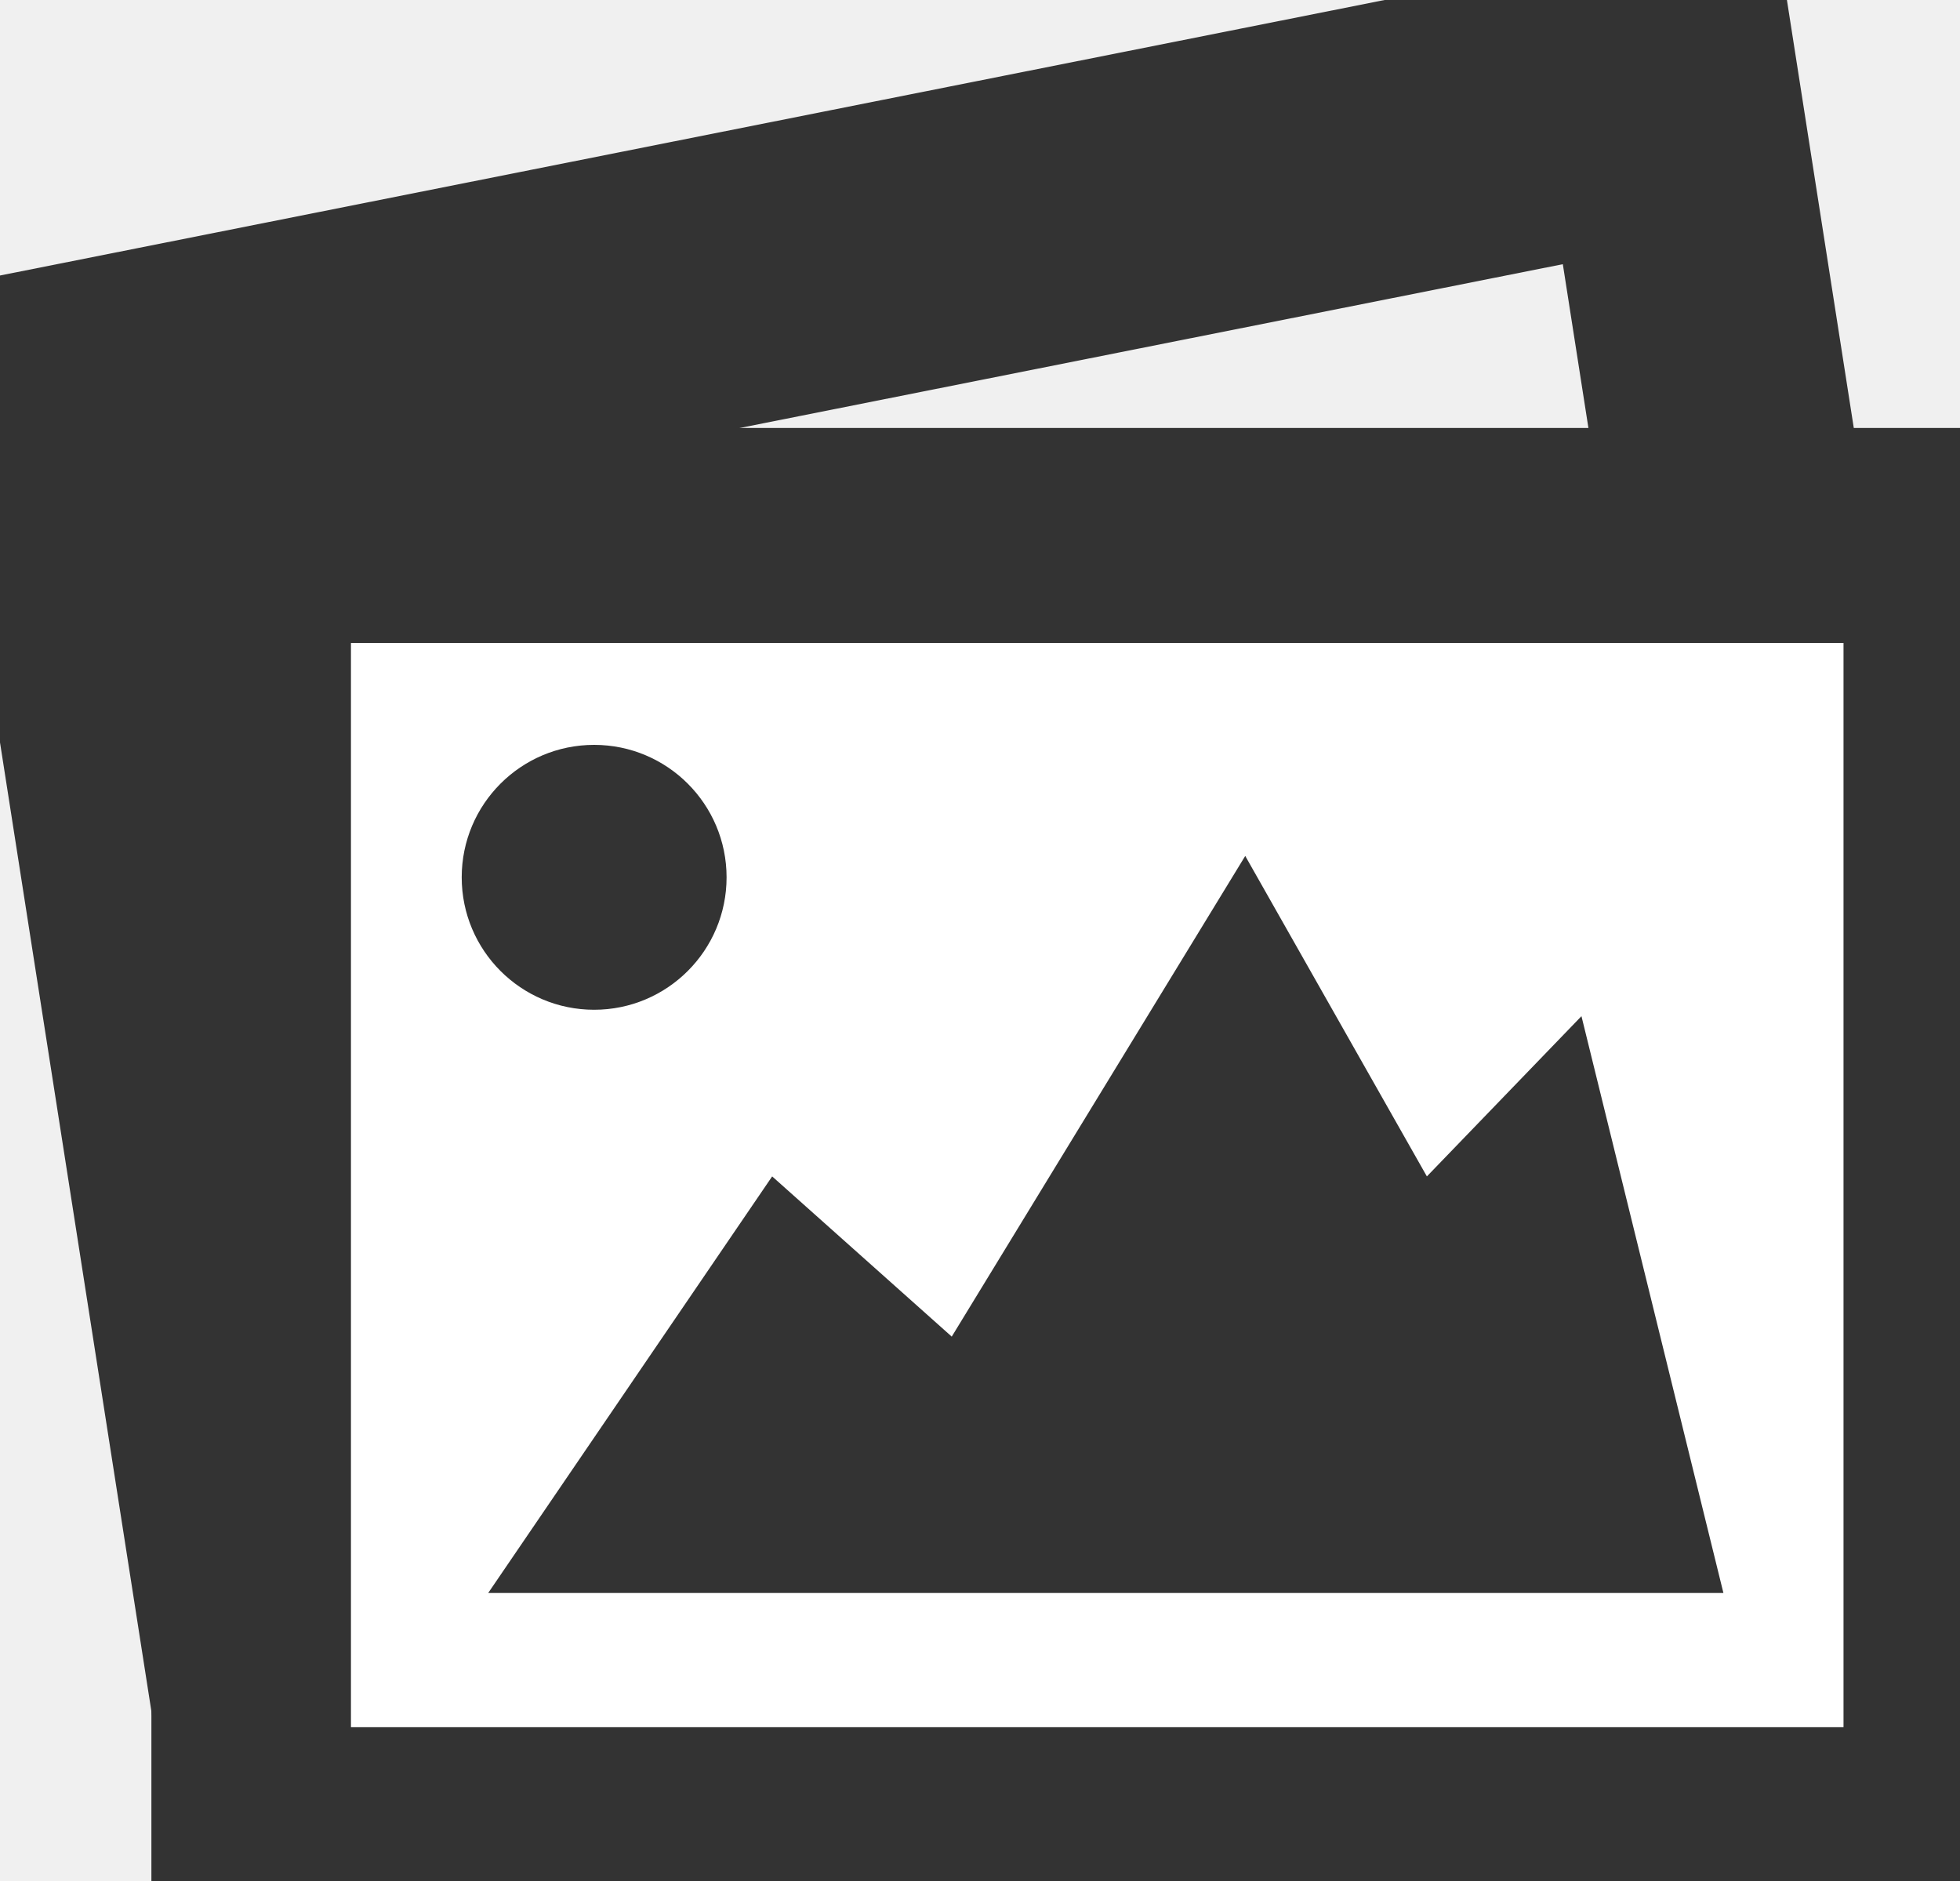
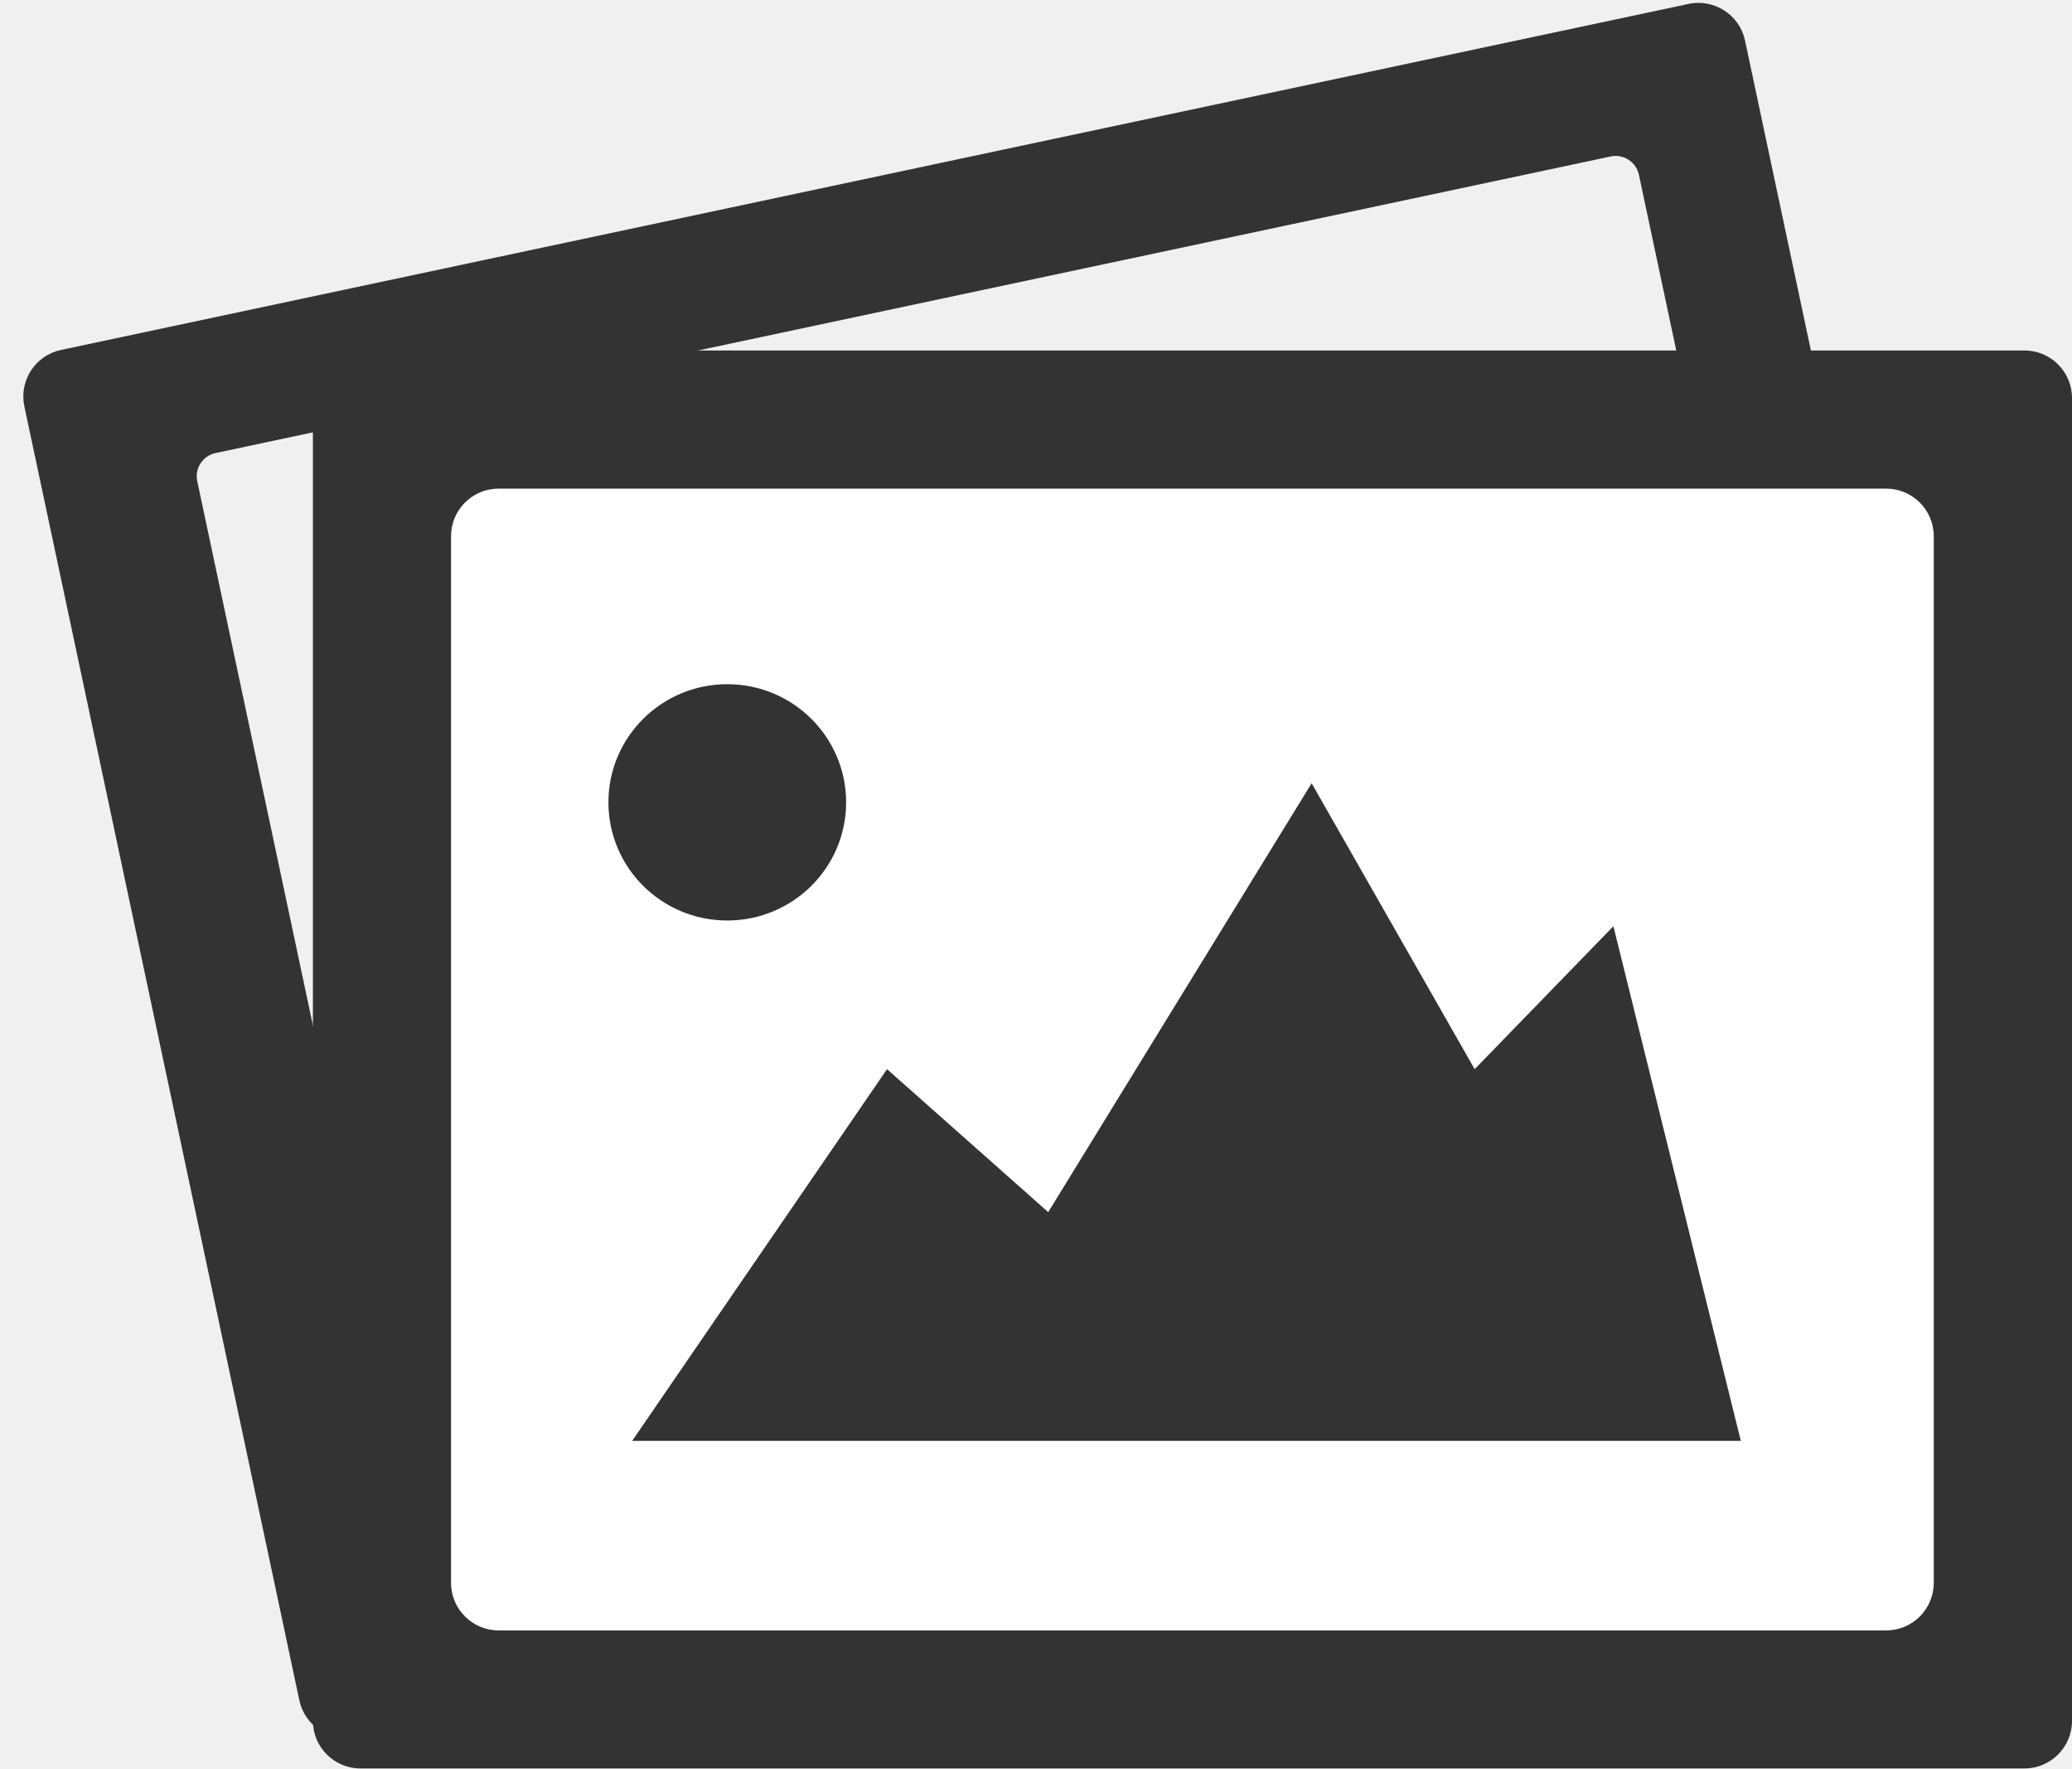
- <svg xmlns="http://www.w3.org/2000/svg" width="74px" height="71px" viewBox="0 0 74 71" version="1.1">
+ <svg xmlns="http://www.w3.org/2000/svg" width="75px" height="64px" viewBox="0 0 75 64" version="1.1">
  <defs />
  <g id="Resources" stroke="none" stroke-width="1" fill="none" fill-rule="evenodd">
-     <g id="Icons" transform="translate(-664, -216)">
-       <g id="images" transform="translate(664, 216)">
-         <path d="M8.716,19.156 L73.489,19.156 L73.489,70.32 L8.716,70.32 L8.716,19.156 Z M13.25,24.273 L69.602,24.273 L69.602,65.204 L13.25,65.204 L13.25,24.273 Z" id="Rectangle-168" stroke="#333333" stroke-width="6" fill="#FFFFFF" />
-         <path d="M0.737,13.313 L64.526,0.621 L72.399,51.007 L8.611,63.699 L0.737,13.313 L0.737,13.313 Z M5.99,17.463 L61.486,6.421 L67.785,46.73 L12.288,57.772 L5.99,17.463 L5.99,17.463 Z" id="Rectangle-168-Copy-3" stroke="#333333" stroke-width="6" fill="#FFFFFF" />
-         <rect id="Rectangle-173" fill="#FFFFFF" x="13.25" y="24.273" width="56.352" height="40.931" />
-         <path d="M29.153,44.411 L35.933,50.459 L47.014,32.313 L53.872,44.411 L59.708,38.362 L65.068,60.138 L18.432,60.138 L29.153,44.411 Z M22.432,38.12 C25.193,38.12 27.432,35.881 27.432,33.12 C27.432,30.359 25.193,28.12 22.432,28.12 C19.67,28.12 17.432,30.359 17.432,33.12 C17.432,35.881 19.67,38.12 22.432,38.12 Z" id="Rectangle-168-Copy-2" fill="#333333" />
+     <g id="Icons" transform="translate(-663, -219)">
+       <g id="images" transform="translate(663, 219)">
+         <path d="M66.64,17.816 L63.163,1.46 C62.969,0.546 62.054,-0.056 61.125,0.141 L2.206,12.665 C1.278,12.862 0.684,13.776 0.882,14.707 L10.835,61.532 C11.034,62.468 11.948,63.056 12.878,62.858 L31.649,58.868 L16.348,58.868 C15.873,58.868 15.488,58.488 15.488,58.011 L15.488,54.836 C15.229,54.733 15.024,54.507 14.963,54.217 L7.14,17.414 C7.041,16.951 7.337,16.495 7.802,16.396 L58.304,5.662 C58.768,5.563 59.225,5.864 59.323,6.322 L61.766,17.816 L66.64,17.816 Z M68.837,28.154 L68.864,28.279 L68.837,28.538 L68.837,28.154 Z" id="Rectangle-343" fill="#333333" />
+         <g id="Group-3" transform="translate(11, 12)">
+           <rect id="Rectangle-343" fill="#333333" x="0.326" y="0.684" width="63.674" height="51.316" rx="1.721" />
+           <rect id="Rectangle-343" fill="#FFFFFF" x="5.326" y="5.684" width="53.67" height="41.32" rx="1.721" />
+           <path d="M21.108,26.693 L26.942,31.867 L36.477,16.346 L42.378,26.693 L47.4,21.52 L52.012,40.144 L11.883,40.144 L21.108,26.693 Z M15.325,21.313 C17.701,21.313 19.627,19.399 19.627,17.037 C19.627,14.675 17.701,12.761 15.325,12.761 C12.949,12.761 11.023,14.675 11.023,17.037 C11.023,19.399 12.949,21.313 15.325,21.313 Z" id="Rectangle-168-Copy-2" fill="#333333" />
+         </g>
      </g>
    </g>
  </g>
</svg>
